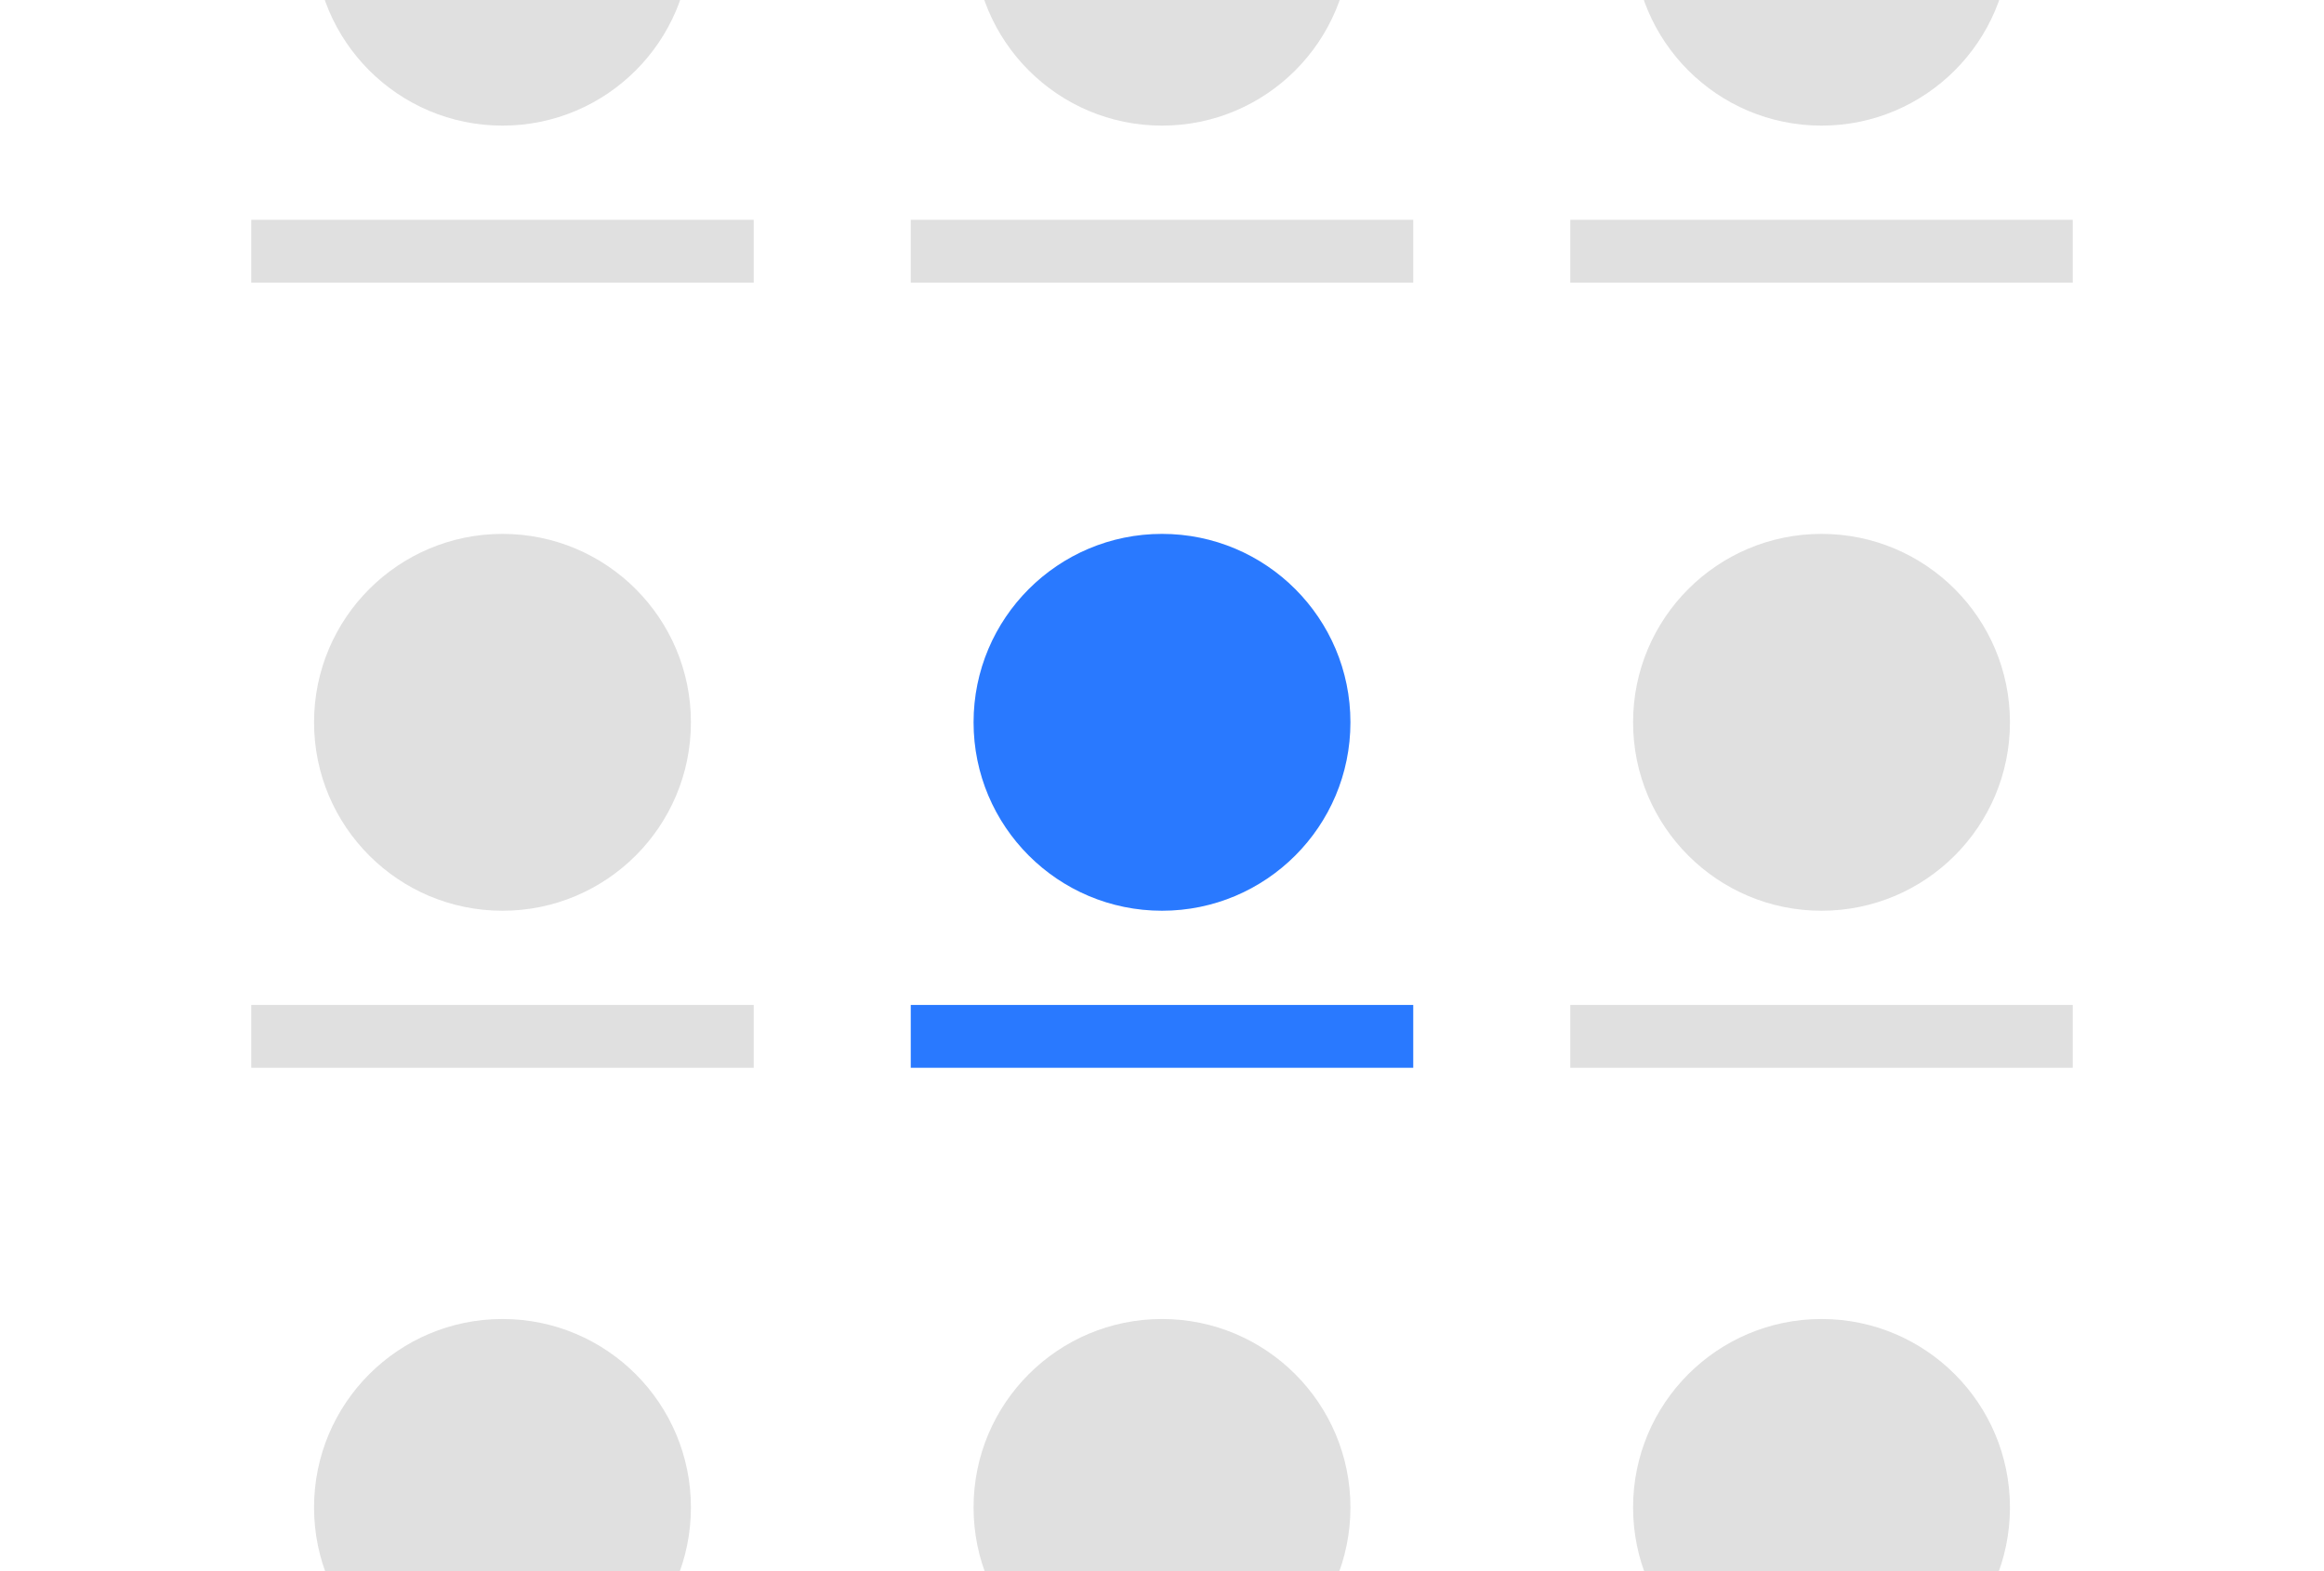
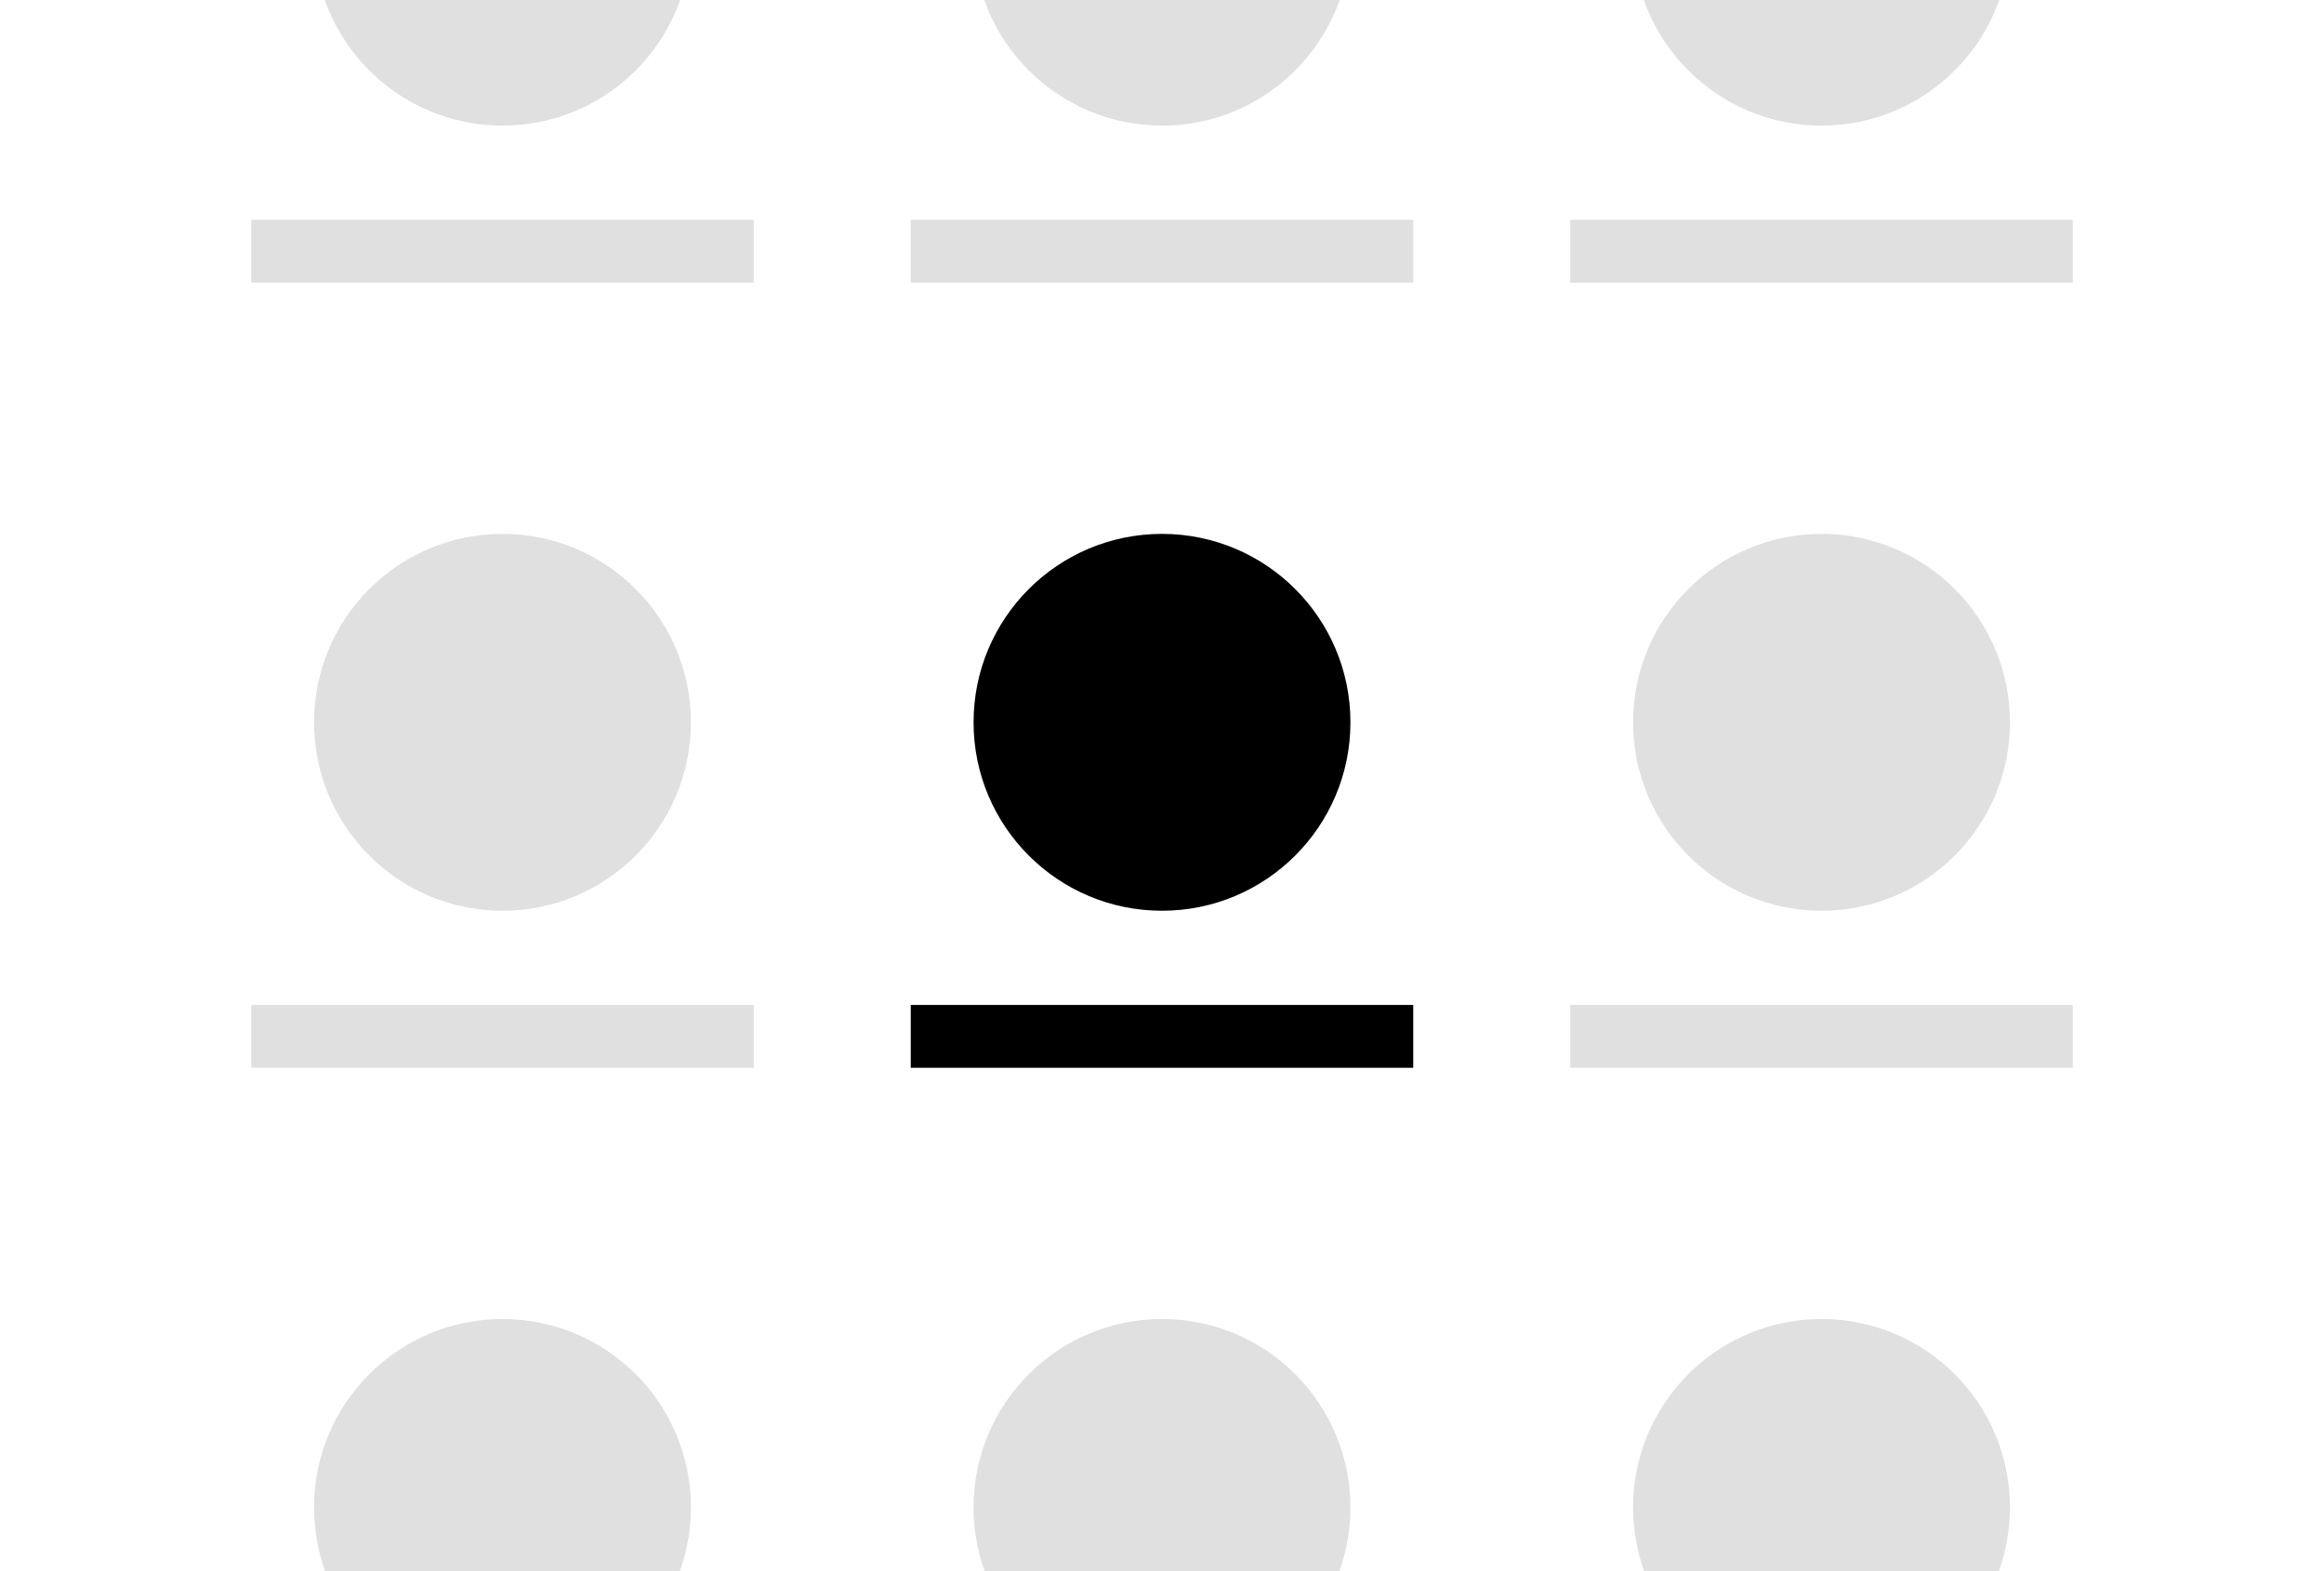
<svg xmlns="http://www.w3.org/2000/svg" width="296" height="200" viewBox="0 0 296 200" style="background:#f5f5f5">
  <path d="M64 16C77.255 16 88 5.255 88-8S77.255-32 64-32 40-21.255 40-8s10.745 24 24 24zM32 28h64v8H32v-8zm32 88c13.255 0 24-10.745 24-24S77.255 68 64 68 40 78.745 40 92s10.745 24 24 24zm-32 12h64v8H32v-8zM148 16c13.255 0 24-10.745 24-24s-10.745-24-24-24-24 10.745-24 24 10.745 24 24 24zm-32 12h64v8h-64v-8zm116-12c13.255 0 24-10.745 24-24s-10.745-24-24-24-24 10.745-24 24 10.745 24 24 24zm-32 12h64v8h-64v-8zm32 88c13.255 0 24-10.745 24-24s-10.745-24-24-24-24 10.745-24 24 10.745 24 24 24zm-32 12h64v8h-64v-8zM64 216c13.255 0 24-10.745 24-24s-10.745-24-24-24-24 10.745-24 24 10.745 24 24 24zm84 0c13.255 0 24-10.745 24-24s-10.745-24-24-24-24 10.745-24 24 10.745 24 24 24zm84 0c13.255 0 24-10.745 24-24s-10.745-24-24-24-24 10.745-24 24 10.745 24 24 24z" fill="#E0E0E0" />
-   <path d="M148 116c13.255 0 24-10.745 24-24s-10.745-24-24-24-24 10.745-24 24 10.745 24 24 24zm-32 12h64v8h-64v-8z" fill="#2979FF" />
+   <path d="M148 116c13.255 0 24-10.745 24-24s-10.745-24-24-24-24 10.745-24 24 10.745 24 24 24zm-32 12h64v8h-64v-8z" fill="currentColor" />
</svg>
